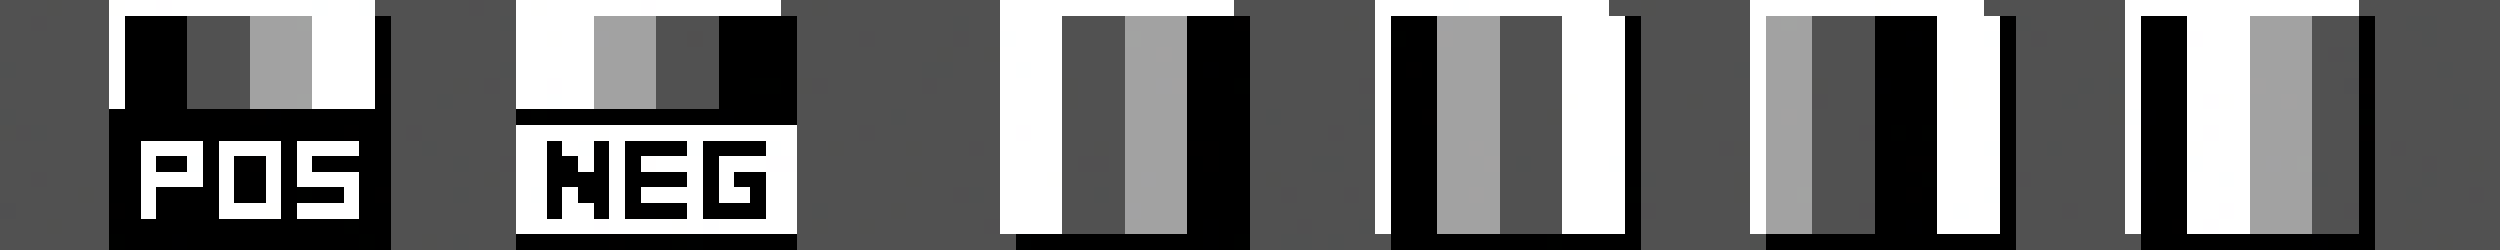
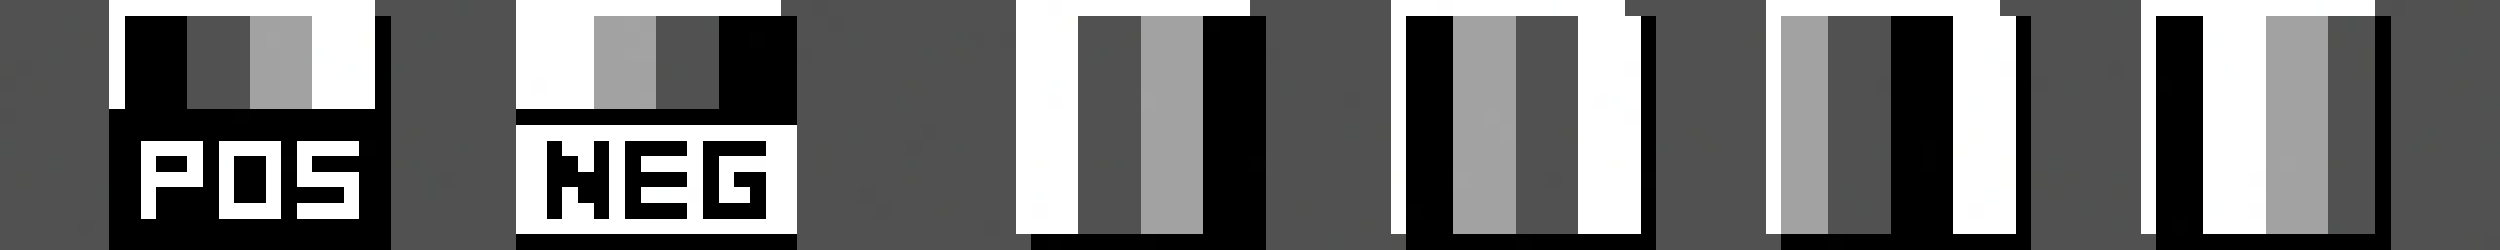
<svg xmlns="http://www.w3.org/2000/svg" viewBox="0 -0.5 160 16" shape-rendering="crispEdges">
-   <path stroke="#515151" d="M0 0h3M4 0h3M24 0h6M31 0h2M50 0h2M53 0h11M79 0h9M103 0h2M106 0h6M127 0h9M151 0h9M0 1h2M3 1h4M12 1h4M25 1h7M42 1h4M51 1h10M62 1h2M68 1h4M80 1h6M87 1h1M96 1h4M105 1h7M116 1h4M130 1h4M135 1h1M148 1h3M152 1h2M156 1h4M0 2h7M12 2h4M25 2h8M42 2h2M45 2h1M51 2h4M56 2h5M62 2h2M68 2h4M80 2h8M96 2h4M105 2h7M116 2h4M129 2h1M131 2h5M148 2h3M152 2h3M156 2h4M0 3h7M12 3h4M25 3h8M42 3h4M51 3h9M61 3h2M68 3h4M80 3h8M96 3h4M105 3h7M116 3h4M129 3h7M148 3h1M152 3h8M1 4h6M12 4h4M25 4h7M42 4h4M51 4h8M61 4h3M68 4h4M80 4h8M96 4h4M105 4h6M116 4h4M129 4h6M148 4h3M152 4h4M157 4h3M0 5h7M12 5h4M25 5h4M30 5h1M32 5h1M42 5h4M53 5h6M60 5h4M69 5h3M80 5h7M96 5h4M105 5h7M117 5h3M129 5h4M134 5h1M148 5h2M152 5h8M0 6h7M12 6h4M25 6h3M29 6h4M42 6h4M51 6h13M69 6h3M80 6h8M96 6h4M105 6h3M109 6h3M117 6h3M129 6h3M133 6h2M148 6h3M152 6h5M158 6h2M1 7h6M25 7h8M51 7h6M58 7h6M68 7h4M80 7h1M82 7h5M96 7h3M105 7h7M116 7h4M129 7h6M148 7h3M152 7h8M3 8h4M25 8h1M27 8h6M51 8h4M56 8h8M68 8h4M80 8h5M86 8h2M96 8h4M105 8h7M116 8h3M129 8h7M148 8h3M152 8h8M0 9h7M25 9h2M28 9h5M51 9h2M54 9h4M59 9h3M63 9h1M68 9h2M71 9h1M80 9h8M96 9h4M105 9h5M116 9h4M129 9h2M132 9h4M148 9h3M152 9h1M154 9h6M0 10h7M25 10h4M30 10h2M51 10h13M68 10h1M71 10h1M80 10h4M86 10h2M96 10h1M98 10h2M105 10h7M116 10h4M129 10h7M148 10h3M152 10h3M156 10h2M159 10h1M0 11h2M3 11h4M25 11h6M32 11h1M51 11h7M59 11h5M68 11h4M80 11h1M82 11h6M96 11h4M106 11h5M116 11h4M130 11h6M149 11h2M152 11h3M156 11h4M0 12h5M6 12h1M25 12h4M30 12h3M51 12h10M63 12h1M68 12h2M71 12h1M80 12h2M83 12h3M87 12h1M96 12h4M105 12h6M116 12h4M129 12h7M148 12h3M152 12h2M155 12h3M159 12h1M1 13h6M25 13h8M51 13h1M53 13h4M58 13h6M68 13h4M80 13h8M96 13h4M106 13h6M116 13h3M129 13h3M133 13h3M148 13h2M152 13h8M0 14h3M4 14h3M25 14h8M51 14h1M53 14h2M56 14h7M68 14h4M80 14h3M84 14h3M96 14h4M105 14h7M116 14h4M129 14h7M148 14h3M152 14h2M155 14h5M0 15h7M25 15h2M28 15h1M30 15h3M51 15h14M80 15h2M84 15h1M86 15h3M105 15h7M129 15h8M152 15h4M157 15h3" />
-   <path stroke="#515150" d="M3 0h1M52 0h1M105 0h1M86 1h1M134 1h1M60 3h1M63 3h1M135 4h1M29 5h1M51 5h1M68 5h1M116 5h1M68 6h1M108 6h1M135 6h1M99 7h1M135 7h1M0 8h1M53 9h1M58 9h1M70 9h1M111 9h1M158 10h1M31 11h1M58 11h1M81 11h1M111 11h1M5 12h1M111 12h1M57 13h1M3 14h1M52 14h1M55 14h1M154 14h1M27 15h1M156 15h1" />
-   <path stroke="#fffffe" d="M7 0h1M34 0h1M120 0h1M35 2h1M125 5h1M100 6h1M125 6h1M142 6h1M38 8h1M140 9h1M67 11h1M17 13h1M43 14h1" />
-   <path stroke="#ffffff" d="M8 0h2M11 0h9M21 0h2M33 0h1M35 0h6M42 0h8M64 0h15M88 0h5M94 0h9M112 0h8M121 0h6M136 0h15M7 1h1M20 1h4M33 1h5M64 1h4M88 1h1M100 1h4M112 1h1M124 1h4M136 1h1M140 1h4M7 2h1M20 2h4M33 2h2M36 2h2M65 2h3M88 2h1M100 2h4M112 2h1M124 2h3M136 2h1M141 2h3M7 3h1M20 3h4M33 3h5M64 3h4M88 3h1M100 3h4M112 3h1M124 3h4M136 3h1M140 3h4M7 4h1M20 4h4M33 4h5M64 4h1M66 4h2M88 4h1M100 4h4M112 4h1M124 4h4M136 4h1M140 4h4M7 5h1M20 5h4M33 5h2M36 5h2M64 5h4M88 5h1M100 5h4M112 5h1M124 5h1M126 5h2M136 5h1M140 5h4M7 6h1M20 6h4M33 6h2M36 6h2M64 6h4M88 6h1M101 6h3M112 6h1M124 6h1M126 6h2M136 6h1M140 6h1M143 6h1M64 7h4M88 7h1M100 7h4M112 7h1M124 7h4M140 7h4M33 8h5M39 8h12M64 8h1M66 8h2M88 8h1M100 8h4M112 8h1M124 8h4M136 8h1M140 8h1M142 8h2M9 9h4M14 9h4M19 9h4M33 9h2M36 9h1M39 9h1M50 9h1M64 9h4M88 9h1M100 9h4M112 9h1M124 9h3M136 9h1M141 9h3M9 10h1M14 10h1M17 10h1M19 10h1M33 10h2M37 10h1M39 10h1M42 10h3M46 10h3M64 10h4M88 10h1M100 10h3M112 10h1M124 10h4M136 10h1M141 10h3M9 11h4M14 11h1M17 11h1M19 11h4M33 11h2M39 11h1M44 11h1M46 11h1M49 11h2M64 11h3M88 11h1M100 11h4M112 11h1M124 11h4M136 11h1M140 11h2M143 11h1M9 12h1M14 12h1M17 12h1M22 12h1M33 12h1M36 12h1M39 12h1M41 12h4M46 12h2M49 12h2M64 12h4M88 12h1M100 12h4M112 12h1M124 12h3M136 12h1M140 12h4M9 13h1M14 13h3M19 13h4M33 13h2M36 13h2M39 13h1M44 13h1M49 13h2M64 13h4M88 13h1M100 13h4M112 13h1M124 13h1M126 13h2M136 13h1M140 13h2M143 13h1M33 14h5M39 14h4M44 14h1M46 14h5M64 14h4M88 14h1M100 14h4M112 14h1M124 14h4M136 14h1M140 14h1M142 14h2" />
-   <path stroke="#fffeff" d="M10 0h1M41 0h1M140 2h1M35 5h1M141 6h1M65 8h1M141 8h1M49 10h2M142 13h1M38 14h1M141 14h1" />
-   <path stroke="#feffff" d="M20 0h1M23 0h1M93 0h1M64 2h1M127 2h1M65 4h1M35 6h1M136 7h1M37 9h1M44 9h1M49 9h1M127 9h1M12 10h1M103 10h1M140 10h1M142 11h1M34 12h1M127 12h1M125 13h1" />
-   <path stroke="#515051" d="M30 0h1M2 1h1M55 2h1M61 2h1M130 2h1M149 3h1M31 5h1M52 5h1M59 5h1M87 5h1M116 6h1M1 8h1M26 8h1M55 8h1M85 8h1M119 8h1M62 9h1M110 9h1M153 9h1M32 10h1M69 10h2M155 10h1M2 11h1M129 11h1M61 12h1M82 12h1M86 12h1M158 12h1M105 13h1M119 13h1M132 13h1M150 13h1M63 14h1M83 14h1" />
-   <path stroke="#000000" d="M8 1h4M24 1h1M46 1h5M76 1h3M89 1h3M104 1h1M120 1h4M128 1h1M137 1h3M151 1h1M8 2h4M24 2h1M46 2h5M76 2h4M90 2h2M104 2h1M120 2h2M123 2h1M128 2h1M137 2h3M151 2h1M8 3h4M24 3h1M46 3h5M76 3h4M89 3h3M104 3h1M120 3h4M128 3h1M137 3h3M151 3h1M8 4h4M24 4h1M46 4h5M76 4h1M78 4h2M89 4h1M91 4h1M104 4h1M120 4h4M128 4h1M137 4h3M151 4h1M8 5h4M46 5h2M50 5h1M76 5h3M89 5h3M104 5h1M121 5h3M128 5h1M137 5h3M8 6h4M24 6h1M46 6h5M76 6h4M89 6h3M104 6h1M120 6h4M128 6h1M137 6h3M151 6h1M7 7h9M18 7h7M33 7h1M35 7h11M47 7h4M76 7h4M89 7h2M104 7h1M120 7h4M128 7h1M138 7h2M7 8h15M23 8h2M76 8h4M89 8h3M104 8h1M120 8h1M122 8h1M128 8h1M137 8h3M7 9h2M13 9h1M18 9h1M23 9h2M35 9h1M38 9h1M40 9h4M45 9h4M78 9h2M89 9h3M104 9h1M120 9h4M128 9h1M137 9h3M151 9h1M7 10h2M10 10h2M13 10h1M15 10h1M18 10h1M20 10h5M35 10h2M38 10h1M40 10h1M45 10h1M76 10h1M78 10h2M89 10h3M104 10h1M120 10h2M128 10h1M138 10h2M151 10h1M7 11h2M13 11h1M15 11h2M18 11h1M23 11h2M35 11h4M40 11h4M45 11h1M47 11h2M76 11h4M89 11h3M104 11h1M120 11h3M128 11h1M137 11h3M151 11h1M7 12h2M10 12h4M15 12h2M18 12h1M20 12h2M23 12h1M35 12h1M37 12h2M40 12h1M48 12h1M76 12h4M89 12h3M120 12h2M123 12h1M128 12h1M138 12h2M151 12h1M8 13h1M10 13h4M18 13h1M23 13h2M35 13h1M38 13h1M42 13h2M45 13h4M76 13h4M89 13h3M104 13h1M120 13h4M128 13h1M137 13h3M151 13h1M7 14h15M23 14h2M76 14h1M78 14h2M89 14h3M104 14h1M120 14h2M123 14h1M128 14h1M137 14h2M151 14h1M8 15h3M12 15h11M24 15h1M33 15h6M40 15h3M45 15h6M66 15h11M78 15h1M89 15h10M100 15h5M113 15h16M137 15h11M149 15h3" />
-   <path stroke="#a2a2a2" d="M16 1h3M38 1h4M72 1h4M93 1h3M113 1h1M115 1h1M144 1h4M16 2h4M39 2h3M73 2h3M93 2h3M113 2h3M144 2h4M16 3h4M38 3h4M72 3h2M75 3h1M92 3h4M113 3h3M144 3h4M16 4h4M38 4h4M72 4h4M92 4h4M113 4h3M144 4h4M16 5h4M38 5h4M72 5h2M92 5h4M113 5h3M145 5h3M16 6h3M38 6h4M72 6h4M92 6h4M113 6h3M144 6h2M147 6h1M72 7h4M92 7h4M113 7h1M115 7h1M144 7h4M72 8h4M92 8h4M113 8h3M144 8h4M72 9h4M92 9h2M95 9h1M113 9h3M144 9h4M72 10h4M92 10h3M113 10h3M144 10h1M146 10h1M72 11h1M74 11h2M92 11h4M113 11h3M144 11h4M72 12h4M92 12h2M95 12h1M113 12h2M144 12h4M73 13h3M92 13h4M113 13h3M144 13h4M72 14h4M92 14h4M113 14h3M144 14h4" />
-   <path stroke="#a2a3a2" d="M19 1h1M114 1h1M72 2h1M19 6h1M147 10h1M115 12h1" />
-   <path stroke="#505151" d="M32 1h1M61 1h1M129 1h1M154 1h2M155 2h1M150 3h1M0 4h1M32 4h1M59 4h2M111 4h1M156 4h1M133 5h1M135 5h1M28 6h1M132 6h1M157 6h1M0 7h1M57 7h1M81 7h1M87 7h1M2 8h1M27 9h1M131 9h1M29 10h1M84 10h2M97 10h1M105 11h1M148 11h1M155 11h1M29 12h1M62 12h1M70 12h1M154 12h1M52 13h1M87 14h1M29 15h1M82 15h2M85 15h1" />
-   <path stroke="#010000" d="M79 1h1M90 4h1M24 5h1M151 5h1M16 7h1M91 7h1M22 8h1M151 8h1M76 9h2M16 10h1M77 10h1M122 10h2M24 12h1M45 12h1M122 12h1M7 13h1M40 13h1M139 14h1M39 15h1" />
-   <path stroke="#a2a2a3" d="M92 1h1M38 2h1M74 5h1M145 10h1M73 11h1M72 13h1" />
-   <path stroke="#515050" d="M44 2h1" />
-   <path stroke="#000100" d="M89 2h1M48 5h2M79 5h1M34 7h1M151 7h1M121 8h1M123 8h1M123 11h1M19 12h1M104 12h1M22 14h1M7 15h1M23 15h1M43 15h1M79 15h1M99 15h1" />
-   <path stroke="#a3a2a2" d="M92 2h1M74 3h1M75 5h1M144 5h1M146 6h1M114 7h1M94 9h1M95 10h1M94 12h1" />
-   <path stroke="#000001" d="M122 2h1M77 4h1M120 5h1M17 7h1M46 7h1M137 7h1M137 10h1M137 12h1M41 13h1M77 14h1M122 14h1M11 15h1M77 15h1M148 15h1" />
-   <path stroke="#505051" d="M150 5h1M0 13h1" />
-   <path stroke="#fffefe" d="M41 10h1" />
-   <path stroke="#fefeff" d="M45 14h1" />
-   <path stroke="#000101" d="M44 15h1M65 15h1" />
-   <path stroke="#505150" d="M112 15h1" />
+   <path stroke="#515151" d="M0 0h7M24 0h5M30 0h3M50 0h2M53 0h12M80 0h9M104 0h9M128 0h7M136 0h1M152 0h1M154 0h3M158 0h2M0 1h4M5 1h2M12 1h4M25 1h8M42 1h3M51 1h2M54 1h11M69 1h4M81 1h8M97 1h4M106 1h7M117 1h4M130 1h7M149 1h1M151 1h1M153 1h7M0 2h5M6 2h1M12 2h4M25 2h2M28 2h5M42 2h4M51 2h3M55 2h6M63 2h1M69 2h3M81 2h8M97 2h4M106 2h6M117 2h4M130 2h7M150 2h2M153 2h7M0 3h3M4 3h3M12 3h4M25 3h8M42 3h4M52 3h7M60 3h1M62 3h3M69 3h1M71 3h2M82 3h7M97 3h4M106 3h7M117 3h4M130 3h7M149 3h2M153 3h4M158 3h2M2 4h5M12 4h4M26 4h7M44 4h2M51 4h14M69 4h4M81 4h8M97 4h4M106 4h7M117 4h4M130 4h5M136 4h1M149 4h2M153 4h7M1 5h1M3 5h4M12 5h4M25 5h8M42 5h4M51 5h7M59 5h6M69 5h4M81 5h1M83 5h6M97 5h4M106 5h7M117 5h3M131 5h1M133 5h4M149 5h3M153 5h4M158 5h2M0 6h7M12 6h4M25 6h8M42 6h4M51 6h6M58 6h7M69 6h4M81 6h5M87 6h2M97 6h4M106 6h7M117 6h4M130 6h7M149 6h3M153 6h6M1 7h6M25 7h8M51 7h14M69 7h4M81 7h8M97 7h4M106 7h7M117 7h4M130 7h7M149 7h3M153 7h7M0 8h7M25 8h1M27 8h6M51 8h3M55 8h4M60 8h5M69 8h4M81 8h5M87 8h1M97 8h3M106 8h2M109 8h4M117 8h4M130 8h7M149 8h3M153 8h2M156 8h4M1 9h6M25 9h4M30 9h3M51 9h1M53 9h5M59 9h2M62 9h3M69 9h4M81 9h8M97 9h4M107 9h2M110 9h3M117 9h3M130 9h7M149 9h3M153 9h1M156 9h3M0 10h3M4 10h3M27 10h6M51 10h1M53 10h5M59 10h6M69 10h1M72 10h1M81 10h8M97 10h4M106 10h7M117 10h4M130 10h1M132 10h5M150 10h2M153 10h7M0 11h1M2 11h5M25 11h2M29 11h4M51 11h7M59 11h6M69 11h4M81 11h8M97 11h2M100 11h1M106 11h7M117 11h4M131 11h1M133 11h2M136 11h1M149 11h3M153 11h7M0 12h6M25 12h2M28 12h5M51 12h4M56 12h9M69 12h4M81 12h8M97 12h4M106 12h7M117 12h1M119 12h2M130 12h1M132 12h3M136 12h1M149 12h3M153 12h7M0 13h7M25 13h8M51 13h5M57 13h3M61 13h4M69 13h4M81 13h2M84 13h5M97 13h4M106 13h7M117 13h2M120 13h1M130 13h3M134 13h3M149 13h3M153 13h7M0 14h5M6 14h1M25 14h8M51 14h12M64 14h1M69 14h4M81 14h6M88 14h1M97 14h4M106 14h7M117 14h4M130 14h5M136 14h1M150 14h2M153 14h7M0 15h7M25 15h8M51 15h15M81 15h4M86 15h3M106 15h8M130 15h8M153 15h5" />
+   <path stroke="#ffffff" d="M7 0h17M33 0h17M65 0h2M68 0h12M89 0h3M93 0h6M100 0h4M113 0h15M137 0h11M149 0h3M7 1h1M20 1h4M33 1h5M65 1h3M89 1h1M101 1h4M113 1h1M125 1h4M137 1h1M141 1h4M7 2h1M20 2h3M33 2h5M65 2h4M89 2h1M101 2h4M113 2h1M125 2h4M137 2h1M142 2h3M7 3h1M21 3h3M33 3h5M65 3h4M89 3h1M101 3h4M113 3h1M125 3h2M128 3h1M137 3h1M141 3h4M7 4h1M20 4h2M23 4h1M33 4h5M65 4h4M89 4h1M101 4h3M113 4h1M125 4h3M137 4h1M141 4h1M143 4h2M7 5h1M20 5h4M33 5h1M35 5h3M65 5h2M68 5h1M89 5h1M101 5h4M113 5h1M125 5h4M137 5h1M141 5h4M7 6h1M20 6h4M33 6h5M65 6h2M68 6h1M89 6h1M101 6h1M104 6h1M113 6h1M125 6h1M127 6h2M137 6h1M141 6h4M65 7h4M89 7h1M101 7h3M113 7h1M125 7h4M137 7h1M141 7h4M33 8h18M65 8h4M89 8h1M101 8h4M113 8h1M125 8h1M127 8h2M137 8h1M141 8h4M9 9h4M14 9h4M19 9h4M33 9h2M36 9h2M39 9h1M44 9h1M49 9h2M65 9h4M89 9h1M101 9h4M113 9h1M126 9h3M141 9h4M9 10h1M12 10h1M17 10h1M19 10h1M33 10h2M37 10h1M39 10h1M41 10h4M46 10h2M49 10h2M65 10h1M67 10h2M89 10h1M101 10h2M104 10h1M113 10h1M125 10h3M137 10h1M141 10h4M9 11h4M14 11h1M17 11h1M19 11h4M33 11h2M39 11h1M44 11h1M46 11h1M49 11h2M65 11h4M101 11h4M113 11h1M125 11h3M137 11h1M141 11h3M9 12h1M14 12h1M17 12h1M22 12h1M33 12h2M36 12h1M39 12h1M41 12h1M43 12h1M46 12h2M49 12h2M65 12h1M67 12h2M89 12h1M101 12h4M113 12h1M125 12h2M128 12h1M137 12h1M141 12h4M9 13h1M14 13h4M19 13h4M33 13h2M36 13h2M39 13h1M44 13h1M49 13h2M65 13h1M67 13h2M89 13h1M101 13h4M113 13h1M125 13h1M127 13h2M137 13h1M142 13h2M33 14h18M65 14h4M89 14h1M101 14h4M113 14h1M125 14h4M137 14h1M141 14h4" />
+   <path stroke="#505151" d="M29 0h1M135 0h1M4 1h1M45 1h1M150 1h1M27 2h1M54 2h1M61 2h1M3 3h1M59 3h1M70 3h1M157 3h1M25 4h1M43 4h1M82 5h1M132 5h1M57 6h1M159 6h1M54 8h1M86 8h1M155 8h1M0 9h1M29 9h1M61 9h1M106 9h1M120 9h1M154 9h1M159 9h1M3 10h1M26 10h1M58 10h1M71 10h1M131 10h1M27 11h1M135 11h1M6 12h1M27 12h1M118 12h1M119 13h1M133 13h1M135 14h1M149 14h1M85 15h1" />
+   <path stroke="#515051" d="M52 0h1M153 0h1M53 1h1M62 2h1M51 3h1M81 3h1M1 4h1M135 4h1M0 5h1M120 5h1M130 5h1M86 6h1M0 7h1M59 8h1M58 9h1M28 11h1M99 11h1M55 12h1M56 13h1M5 14h1M63 14h1M159 15h1" />
+   <path stroke="#fffeff" d="M67 0h1M92 0h1M104 4h1M128 4h1M34 5h1M67 6h1M102 6h1M104 7h1M48 10h1M144 11h1M44 12h1M66 13h1M126 13h1M144 13h1" />
+   <path stroke="#feffff" d="M99 0h1M148 0h1M141 2h1M20 3h1M127 3h1M22 4h1M142 4h1M67 5h1M103 6h1M126 6h1M137 9h1M14 10h1M42 12h1M66 12h1M127 12h1M141 13h1" />
+   <path stroke="#515150" d="M157 0h1M5 2h1M72 2h1M112 2h1M149 2h1M61 3h1M151 3h1M0 4h1M42 4h1M151 4h1M2 5h1M58 5h1M157 5h1M26 8h1M88 8h1M100 8h1M108 8h1M52 9h1M109 9h1M155 9h1M25 10h1M52 10h1M70 10h1M149 10h1M1 11h1M58 11h1M130 11h1M132 11h1M131 12h1M135 12h1M60 13h1M83 13h1M87 14h1M89 15h1M158 15h1" />
+   <path stroke="#000000" d="M8 1h4M46 1h5M79 1h2M90 1h3M105 1h1M121 1h3M129 1h1M138 1h3M152 1h1M8 2h1M10 2h1M24 2h1M46 2h2M49 2h2M78 2h3M90 2h3M121 2h4M129 2h1M138 2h3M152 2h1M8 3h4M24 3h1M46 3h5M77 3h4M90 3h3M105 3h1M121 3h4M129 3h1M138 3h2M152 3h1M8 4h4M24 4h1M46 4h1M48 4h3M77 4h3M92 4h1M105 4h1M121 4h4M138 4h2M152 4h1M8 5h4M24 5h1M46 5h4M77 5h3M90 5h3M105 5h1M121 5h4M129 5h1M139 5h1M152 5h1M8 6h4M24 6h1M46 6h3M50 6h1M77 6h4M90 6h1M92 6h1M105 6h1M121 6h4M129 6h1M138 6h3M152 6h1M7 7h8M16 7h9M33 7h8M42 7h1M44 7h7M77 7h4M90 7h3M105 7h1M121 7h4M138 7h1M140 7h1M152 7h1M7 8h18M77 8h4M90 8h3M105 8h1M121 8h4M129 8h1M138 8h3M152 8h1M7 9h2M13 9h1M24 9h1M35 9h1M38 9h1M40 9h4M45 9h4M77 9h4M90 9h3M105 9h1M121 9h2M124 9h1M129 9h1M138 9h1M140 9h1M152 9h1M7 10h2M10 10h2M13 10h1M15 10h2M20 10h5M35 10h2M38 10h1M40 10h1M45 10h1M77 10h3M90 10h3M105 10h1M121 10h2M124 10h1M129 10h1M138 10h3M152 10h1M8 11h1M13 11h1M15 11h2M18 11h1M23 11h2M35 11h4M40 11h4M45 11h1M47 11h2M77 11h4M90 11h3M121 11h4M129 11h1M138 11h3M152 11h1M7 12h2M10 12h4M15 12h2M18 12h4M23 12h2M35 12h1M38 12h1M40 12h1M45 12h1M48 12h1M77 12h4M90 12h3M105 12h1M121 12h4M129 12h1M138 12h3M152 12h1M7 13h2M10 13h2M13 13h1M18 13h1M24 13h1M35 13h1M38 13h1M40 13h4M45 13h4M77 13h4M91 13h2M105 13h1M121 13h4M129 13h1M138 13h3M152 13h1M7 14h18M78 14h3M90 14h3M105 14h1M121 14h4M129 14h1M138 14h1M152 14h1M7 15h18M33 15h16M50 15h1M66 15h1M68 15h5M74 15h7M90 15h7M98 15h8M114 15h2M118 15h12M138 15h6M145 15h7" />
+   <path stroke="#a2a2a2" d="M16 1h4M38 1h2M41 1h1M73 1h4M93 1h4M114 1h3M145 1h4M16 2h1M18 2h2M38 2h2M73 2h4M93 2h4M114 2h3M145 2h2M148 2h1M16 3h4M38 3h2M73 3h4M93 3h4M114 3h3M145 3h4M17 4h3M38 4h4M73 4h1M75 4h2M93 4h1M95 4h1M114 4h3M145 4h4M16 5h1M18 5h1M38 5h4M73 5h1M76 5h1M93 5h4M114 5h3M145 5h4M16 6h4M39 6h2M74 6h3M93 6h4M114 6h2M145 6h4M73 7h4M93 7h2M96 7h1M114 7h3M145 7h3M73 8h4M93 8h3M114 8h3M145 8h4M73 9h1M75 9h2M93 9h4M114 9h1M116 9h1M145 9h4M73 10h4M93 10h1M95 10h2M114 10h3M145 10h1M147 10h2M73 11h4M94 11h3M114 11h2M145 11h4M73 12h4M93 12h4M114 12h3M145 12h4M73 13h4M93 13h4M114 13h1M116 13h1M145 13h4M74 14h3M93 14h4M114 14h3M145 14h4" />
+   <path stroke="#000001" d="M24 1h1M9 2h1M105 2h1M140 3h1M47 4h1M90 4h1M80 5h1M140 5h1M91 6h1M43 7h1M7 11h1M37 12h1M12 13h1M23 13h1M140 14h1" />
+   <path stroke="#a2a3a2" d="M40 1h1M17 2h1M41 2h1M40 3h2M41 6h1M73 6h1M95 7h1M96 8h1M146 10h1M93 11h1" />
+   <path stroke="#fffffe" d="M68 1h1M23 2h1M126 8h1M125 9h1M66 10h1M103 10h1M128 10h1M89 11h1M128 11h1" />
+   <path stroke="#000100" d="M77 1h1M48 2h1M138 5h1M15 7h1M23 9h1M123 9h1M18 10h1M80 10h1M123 10h1M105 11h1M90 13h1M139 14h1M67 15h1M73 15h1M97 15h1M117 15h1" />
+   <path stroke="#010000" d="M78 1h1M124 1h1M11 2h1M77 2h1M80 4h1M91 4h1M129 4h1M140 4h1M50 5h1M49 6h1M41 7h1M129 7h1M139 7h1M18 9h1M139 9h1M77 14h1M49 15h1M116 15h1M144 15h1M152 15h1" />
+   <path stroke="#a2a2a3" d="M40 2h1M147 2h1M96 4h1M74 5h2M94 10h1M116 11h1M115 13h1M73 14h1" />
+   <path stroke="#515050" d="M64 2h1" />
+   <path stroke="#a3a2a2" d="M16 4h1M74 4h1M94 4h1M17 5h1M19 5h1M38 6h1M116 6h1M148 7h1M74 9h1M115 9h1" />
</svg>
